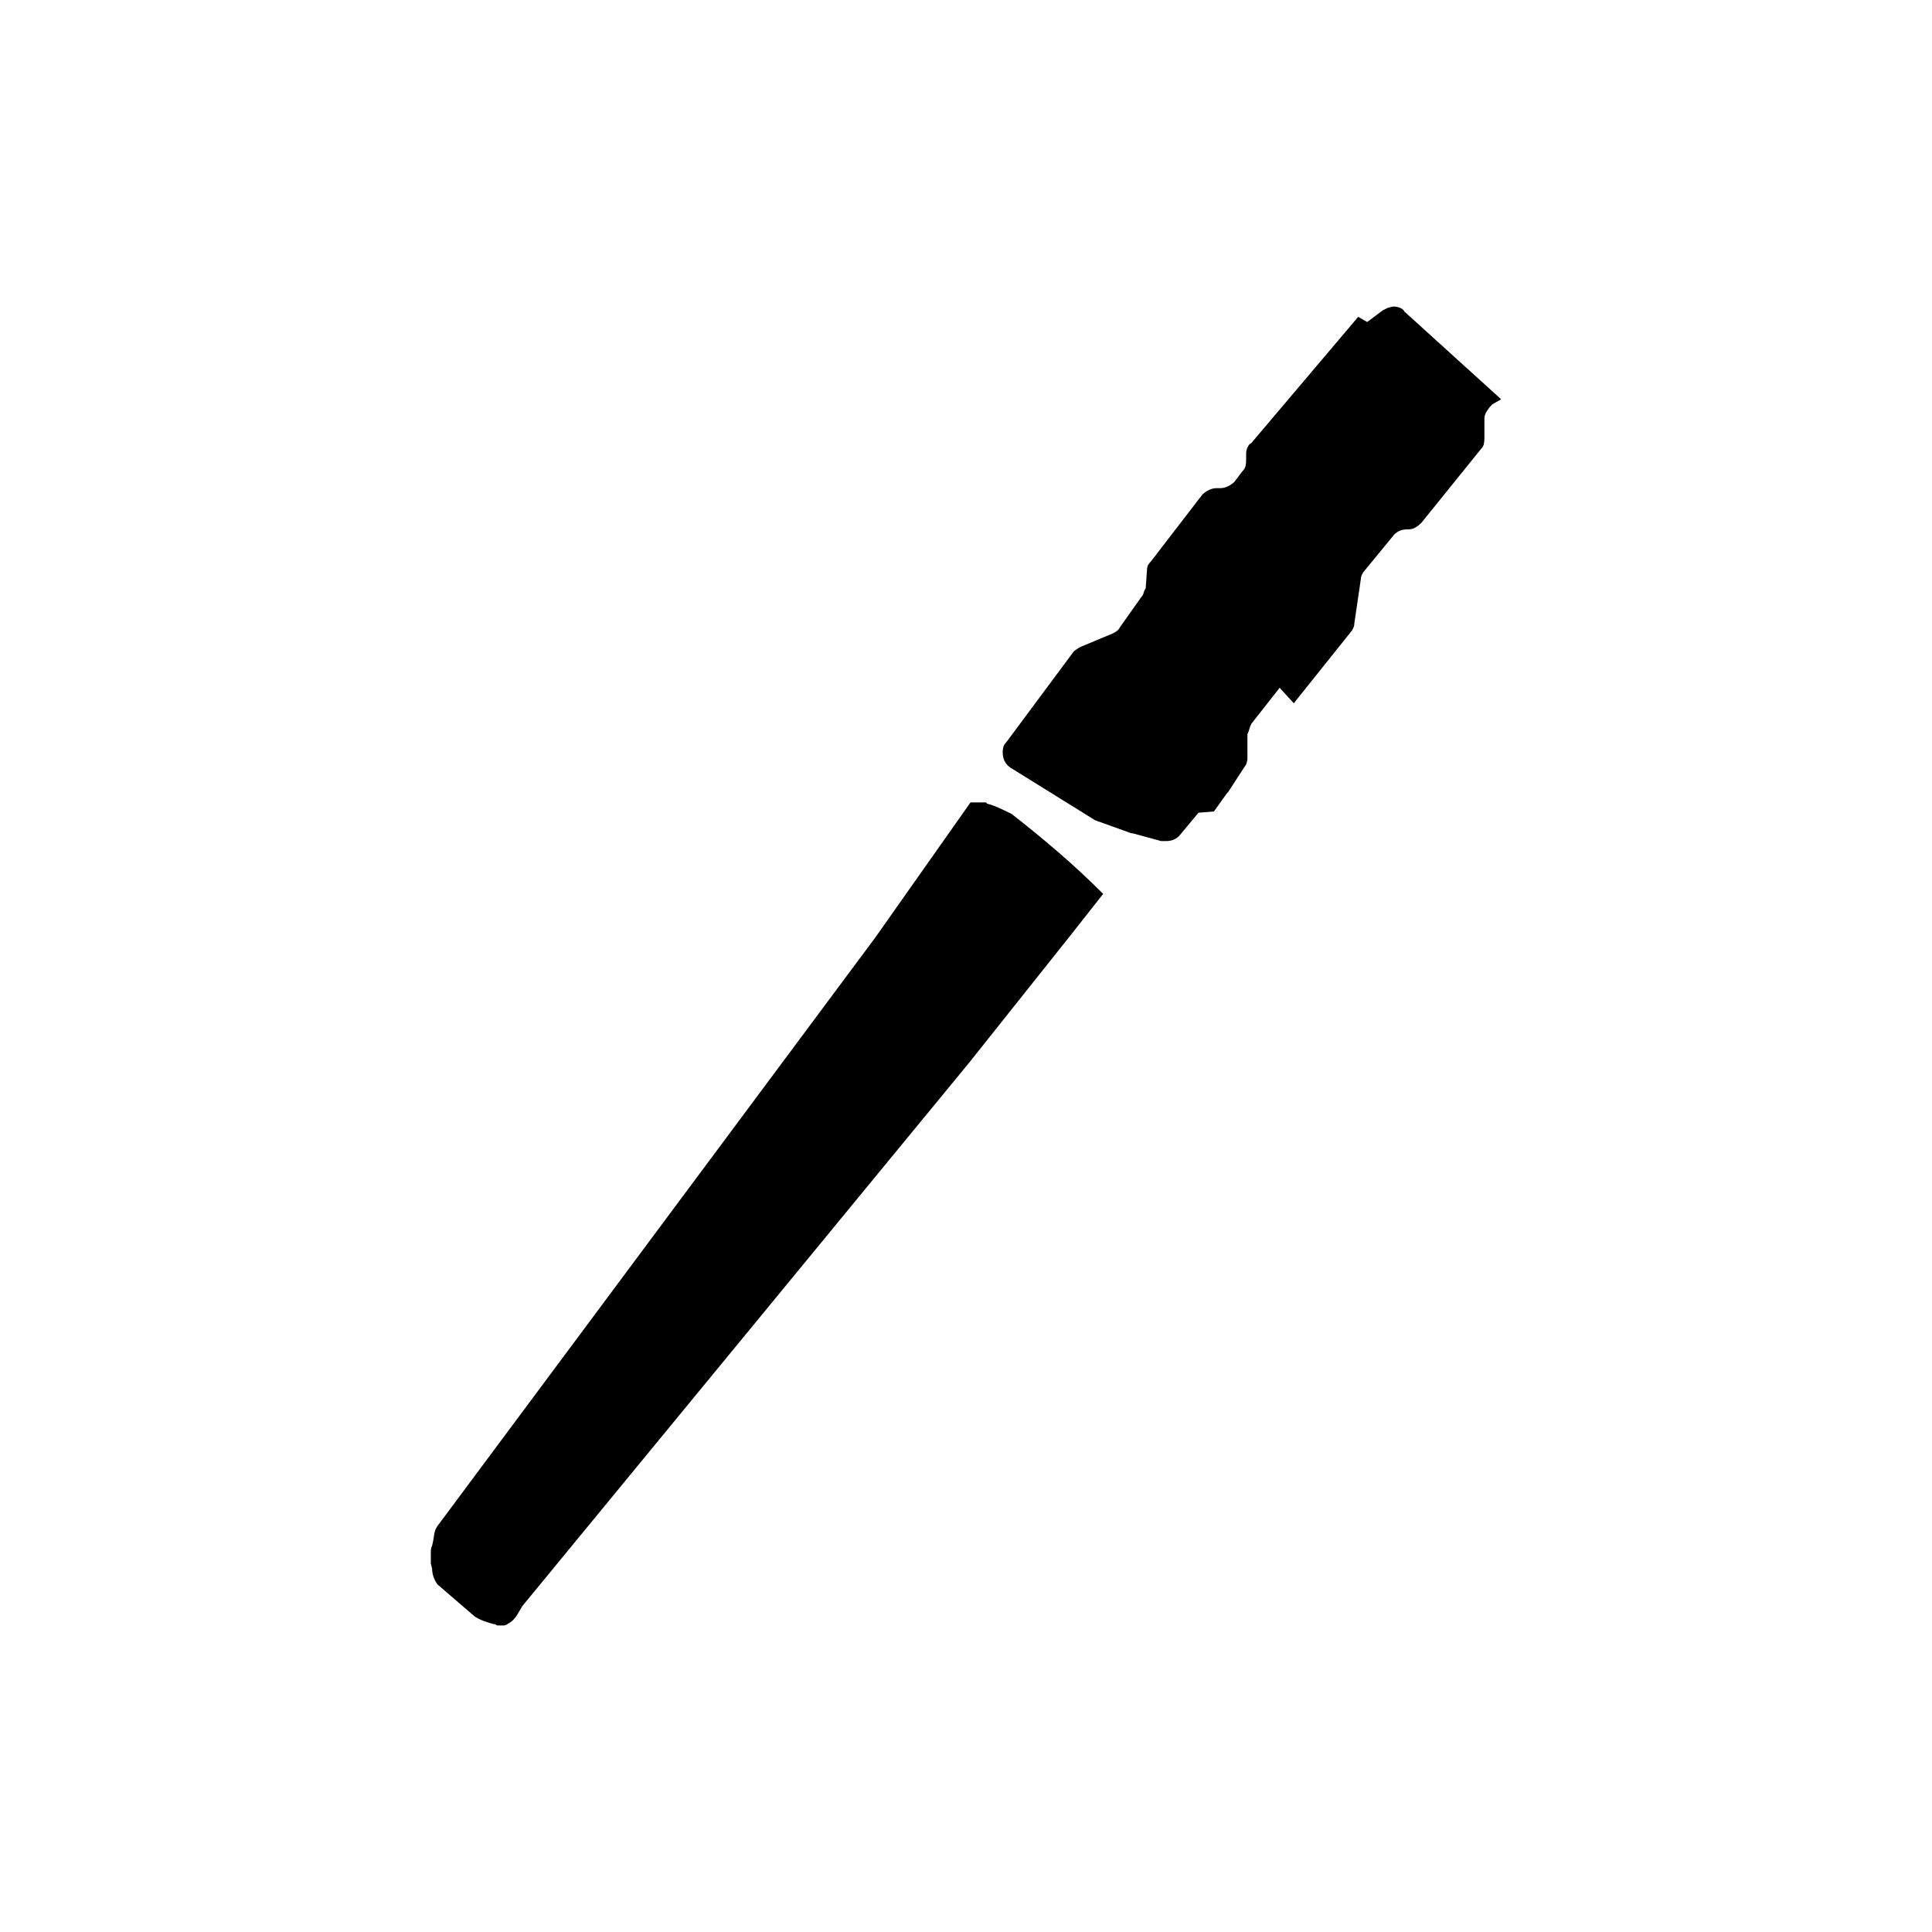
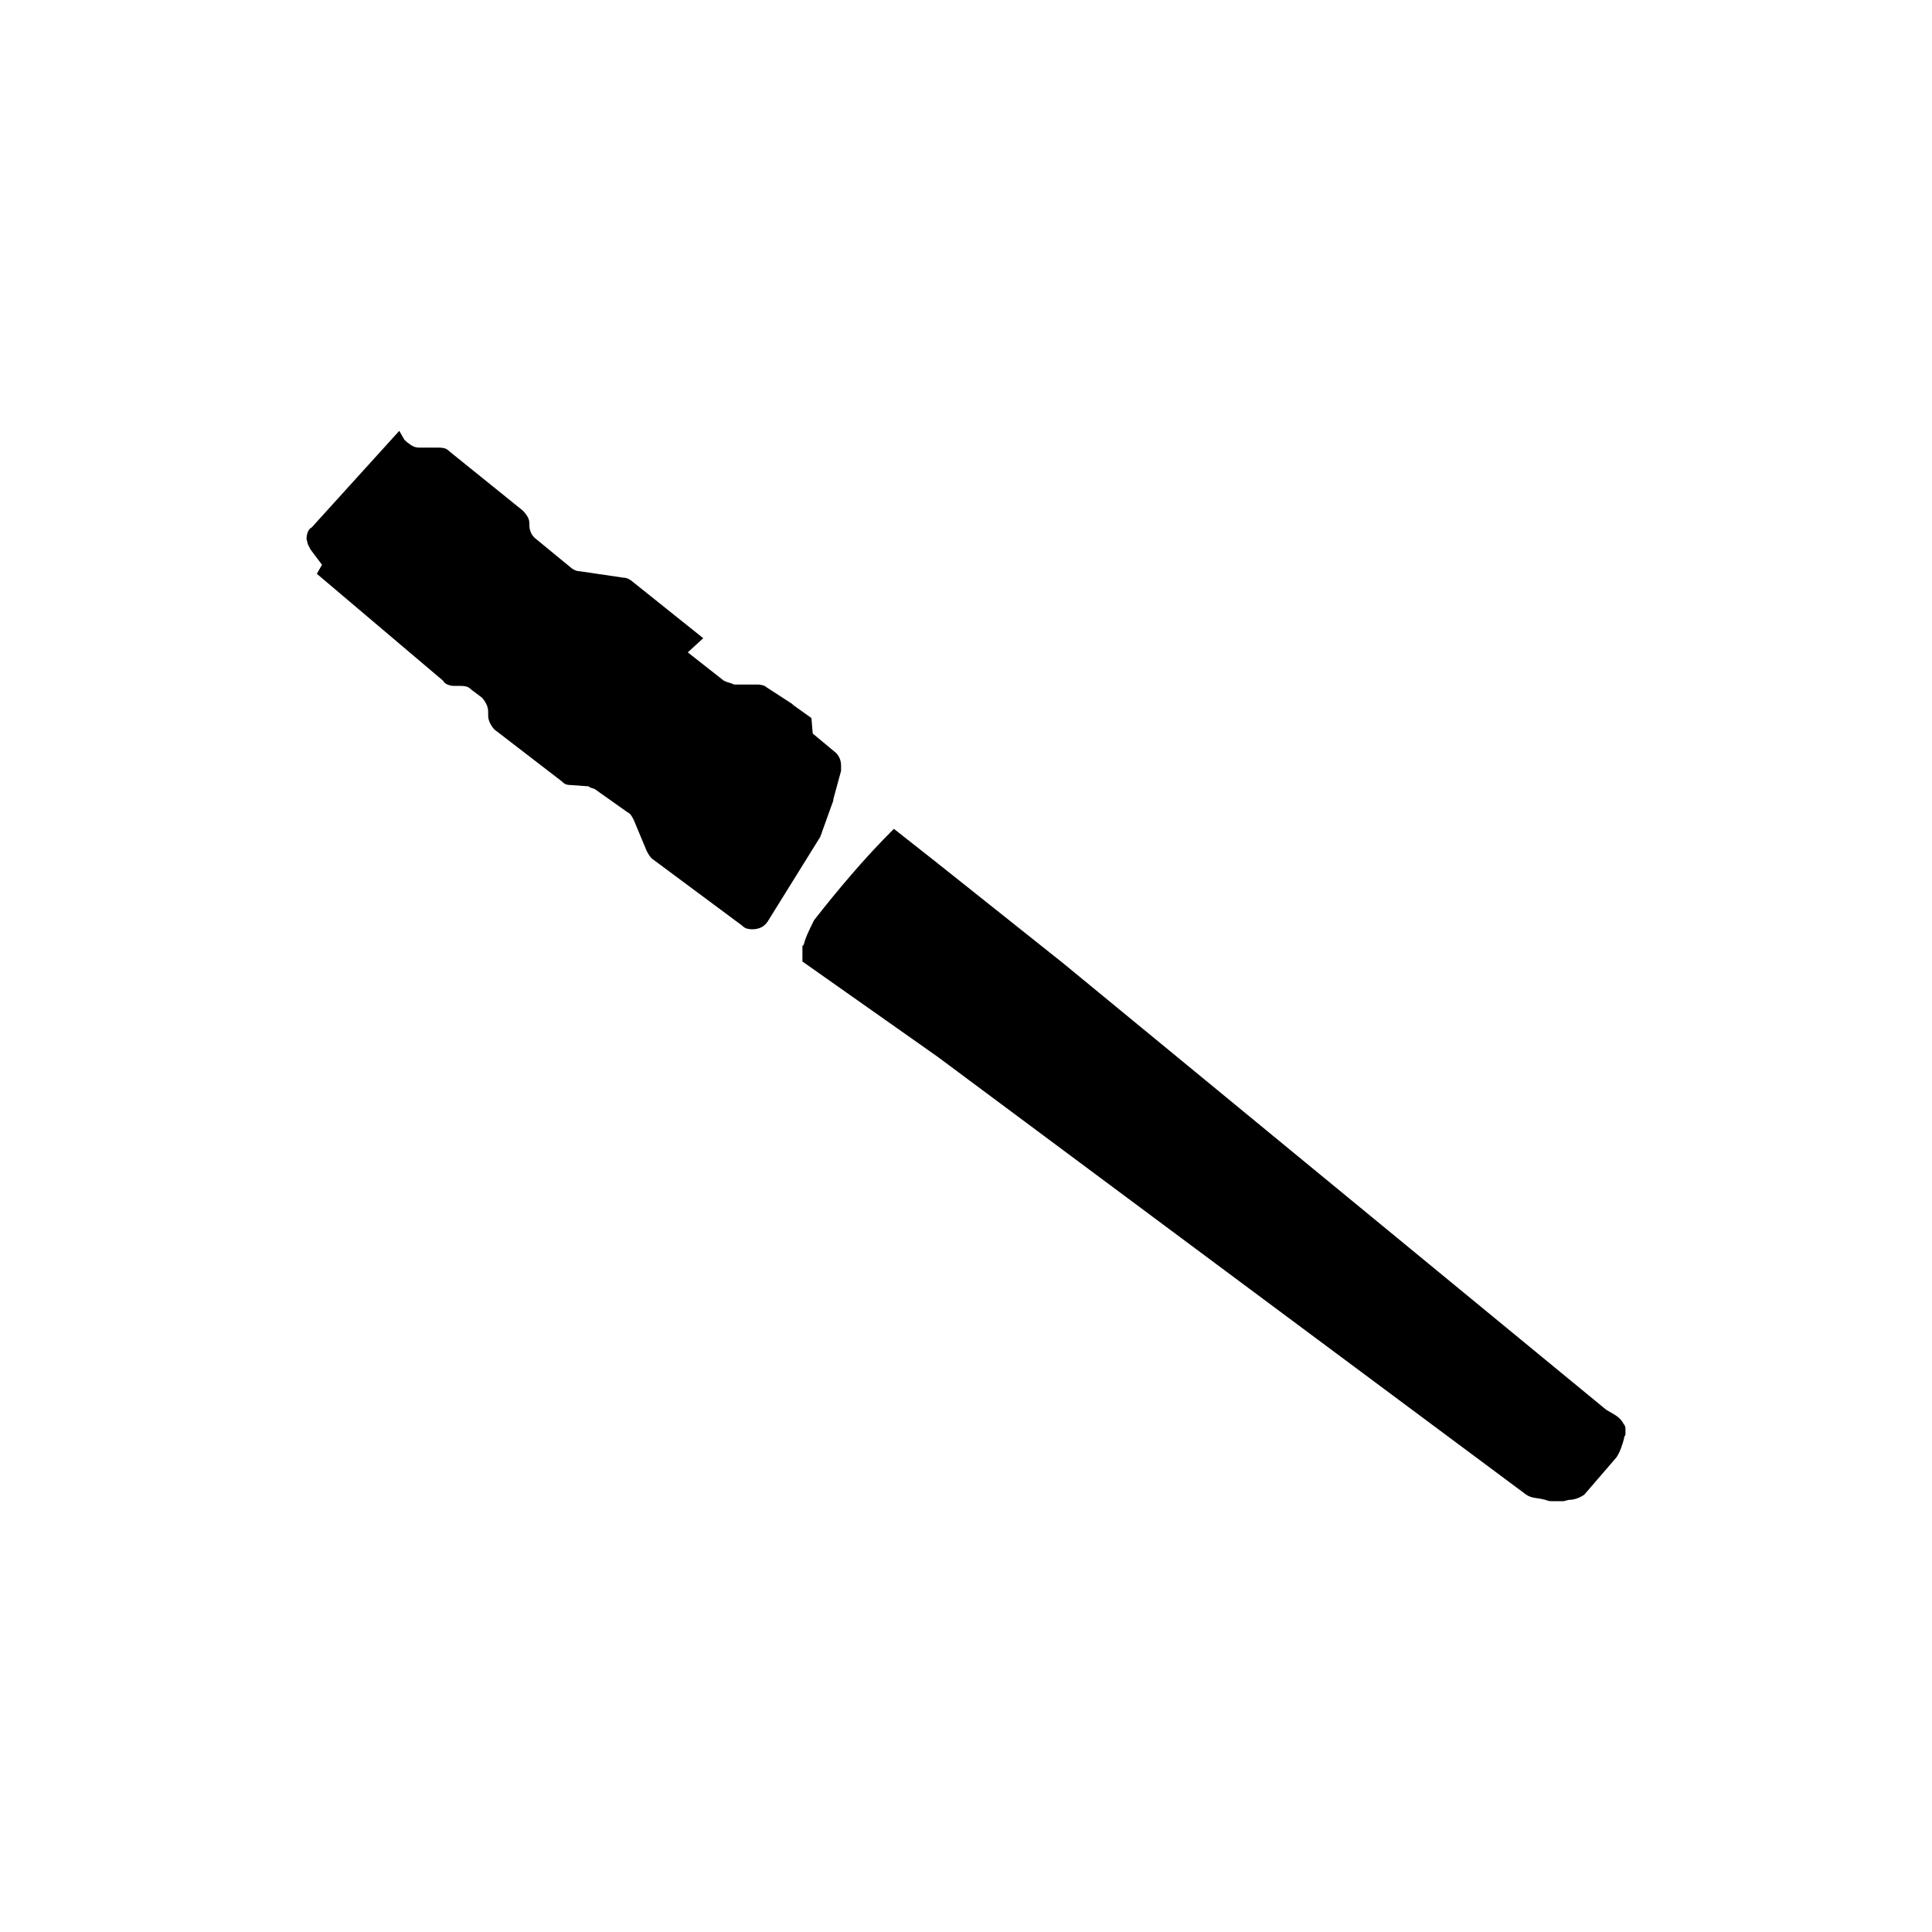
<svg xmlns="http://www.w3.org/2000/svg" width="1500px" height="1500px" version="1.1" id="svg2">
  <defs id="defs8" />
-   <path glyph-name="set-TPG" unicode="location" horiz-adv-x="1024" d="m 1165.5,310 -7,4 q -2,2 -4,5 -2,3 -2,6 v 15 q 0,3 -0.5,5 -0.5,2 -2.5,4 v 0 l -46,57 q -2,2 -4.5,3.5 -2.5,1.5 -5.5,1.5 h -1 q -3,0 -5.5,1 -2.5,1 -4.5,3 v 0 l -23,28 q -1,1 -2,3 -1,2 -1,4 v 0 l -5,34 q 0,2 -1,4 -1,2 -2,3 v 0 l -44,55 -11,-12 -22,28 q -1,2 -1.5,4 -0.5,2 -1.5,4 v 0 19 q 0,1 -0.5,3 -0.5,2 -1.5,3 v 0 l -13,20 -1,1 -10,14 -12,1 -15,18 q -2,2 -4.5,3 -2.5,1 -5.5,1 h -4 l -22,-6 h -1 l -25,-9 q -1,0 -1.5,-0.5 -0.5,-0.5 -1.5,-0.5 v 0 l -66,-41 q -3,-2 -4.5,-5 -1.5,-3 -1.5,-7 0,-2 0.5,-4 0.5,-2 2.5,-4 v 0 l 52,-70 q 1,-1 2.5,-2 1.5,-1 3.5,-2 v 0 l 24,-10 q 2,-1 3.5,-2 1.5,-1 2.5,-3 v 0 l 17,-24 q 1,-1 1.5,-3 0.5,-2 1.5,-3 v 0 l 1,-14 q 0,-2 0.5,-3.5 0.5,-1.5 2.5,-3.5 v 0 l 40,-52 q 2,-2 5,-3.5 3,-1.5 6,-1.5 v 0 0 h 3 q 3,0 6,-1.5 3,-1.5 5,-3.5 v 0 l 6,-8 q 2,-2 2.5,-4 0.5,-2 0.5,-5 v 0 0 0 -5 q 0,-2 1,-4.5 1,-2.5 3,-3.5 v 0 l 83,-98 7,4 12,-9 4,-2 q 0,0 4,-1 3,0 5.5,1 2.5,1 3.5,3 v 0 z m -335,417 26,-33 q -17,-17 -35,-32.5 -18,-15.5 -36,-29.5 l -2,-1 q -4,-2 -8.5,-4 -4.5,-2 -8.5,-3 l -1,-1 h -12 l -74,105 L 339.5,1185 q -2,3 -2.5,7 -0.5,4 -1.5,8 v 0 q -1,2 -1,4.5 v 9.5 q 0,0 1,4 v 0 q 0,3 1,6 1,3 3,6 v 0 l 29,25 q 3,2 7,3.5 4,1.5 8,2.5 h 1 q 1,1 2,1 h 5 q 0,0 3,-1 h -1 q 5,-2 8.5,-8 l 3.5,-6 347,-422 z" id="path4" />
+   <path glyph-name="set-TPG" unicode="location" horiz-adv-x="1024" d="m 310,334.5 4,7 q 2,2 5,4 3,2 6,2 h 15 q 3,0 5,0.5 2,0.5 4,2.5 v 0 l 57,46 q 2,2 3.5,4.5 1.5,2.5 1.5,5.5 v 1 q 0,3 1,5.5 1,2.5 3,4.5 v 0 l 28,23 q 1,1 3,2 2,1 4,1 v 0 l 34,5 q 2,0 4,1 2,1 3,2 v 0 l 55,44 -12,11 28,22 q 2,1 4,1.5 2,0.5 4,1.5 v 0 h 19 q 1,0 3,0.5 2,0.5 3,1.5 v 0 l 20,13 1,1 14,10 1,12 18,15 q 2,2 3,4.5 1,2.5 1,5.5 v 4 l -6,22 v 1 l -9,25 q 0,1 -0.5,1.5 -0.5,0.5 -0.5,1.5 v 0 l -41,66 q -2,3 -5,4.5 -3,1.5 -7,1.5 -2,0 -4,-0.5 -2,-0.5 -4,-2.5 v 0 l -70,-52 q -1,-1 -2,-2.5 -1,-1.5 -2,-3.5 v 0 l -10,-24 q -1,-2 -2,-3.5 -1,-1.5 -3,-2.5 v 0 l -24,-17 q -1,-1 -3,-1.5 -2,-0.5 -3,-1.5 v 0 l -14,-1 q -2,0 -3.5,-0.5 -1.5,-0.5 -3.5,-2.5 v 0 l -52,-40 q -2,-2 -3.5,-5 -1.5,-3 -1.5,-6 v 0 0 -3 q 0,-3 -1.5,-6 -1.5,-3 -3.5,-5 v 0 l -8,-6 q -2,-2 -4,-2.5 -2,-0.5 -5,-0.5 v 0 0 0 h -5 q -2,0 -4.5,-1 -2.5,-1 -3.5,-3 v 0 l -98,-83 4,-7 -9,-12 -2,-4 q 0,0 -1,-4 0,-3 1,-5.5 1,-2.5 3,-3.5 v 0 z M 727,669.5 l -33,-26 q -17,17 -32.5,35 -15.5,18 -29.5,36 l -1,2 q -2,4 -4,8.5 -2,4.5 -3,8.5 l -1,1 v 12 l 105,74 457,340 q 3,2 7,2.5 4,0.5 8,1.5 v 0 q 2,1 4.5,1 h 9.5 q 0,0 4,-1 v 0 q 3,0 6,-1 3,-1 6,-3 v 0 l 25,-29 q 2,-3 3.5,-7 1.5,-4 2.5,-8 v -1 q 1,-1 1,-2 v -5 q 0,0 -1,-3 v 1 q -2,-5 -8,-8.5 l -6,-3.5 -422,-347 z" id="path4" />
</svg>
